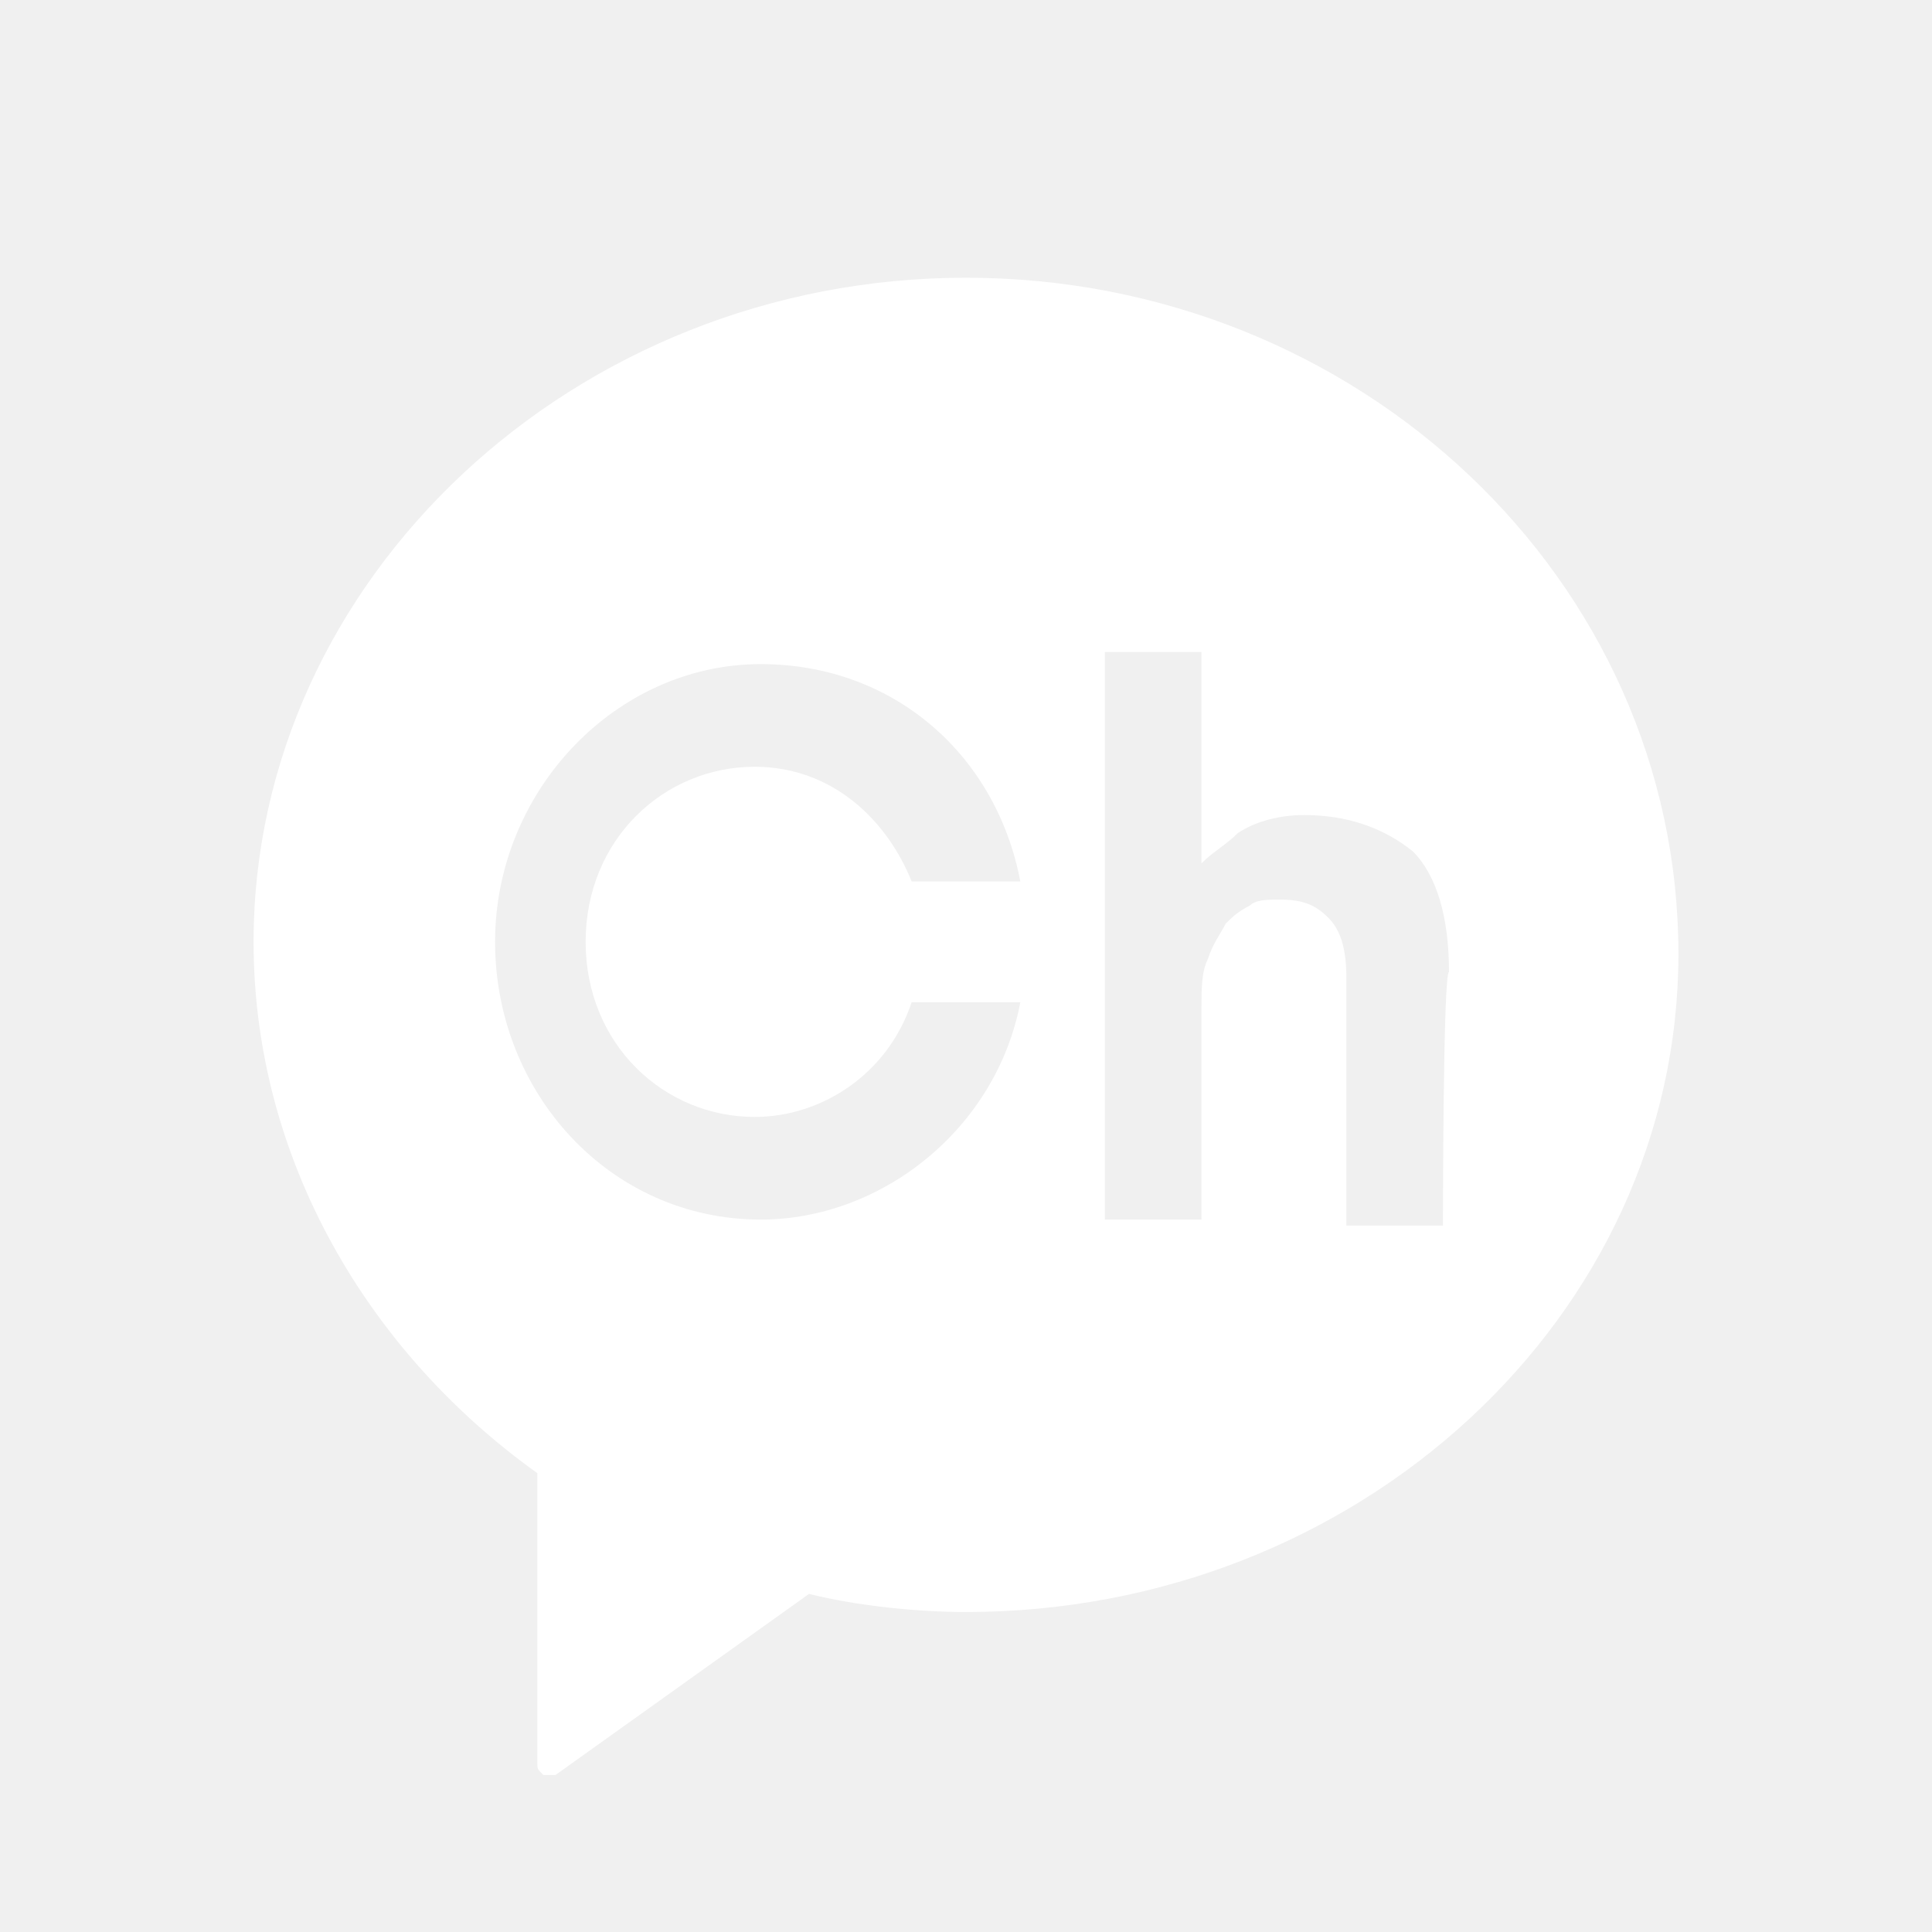
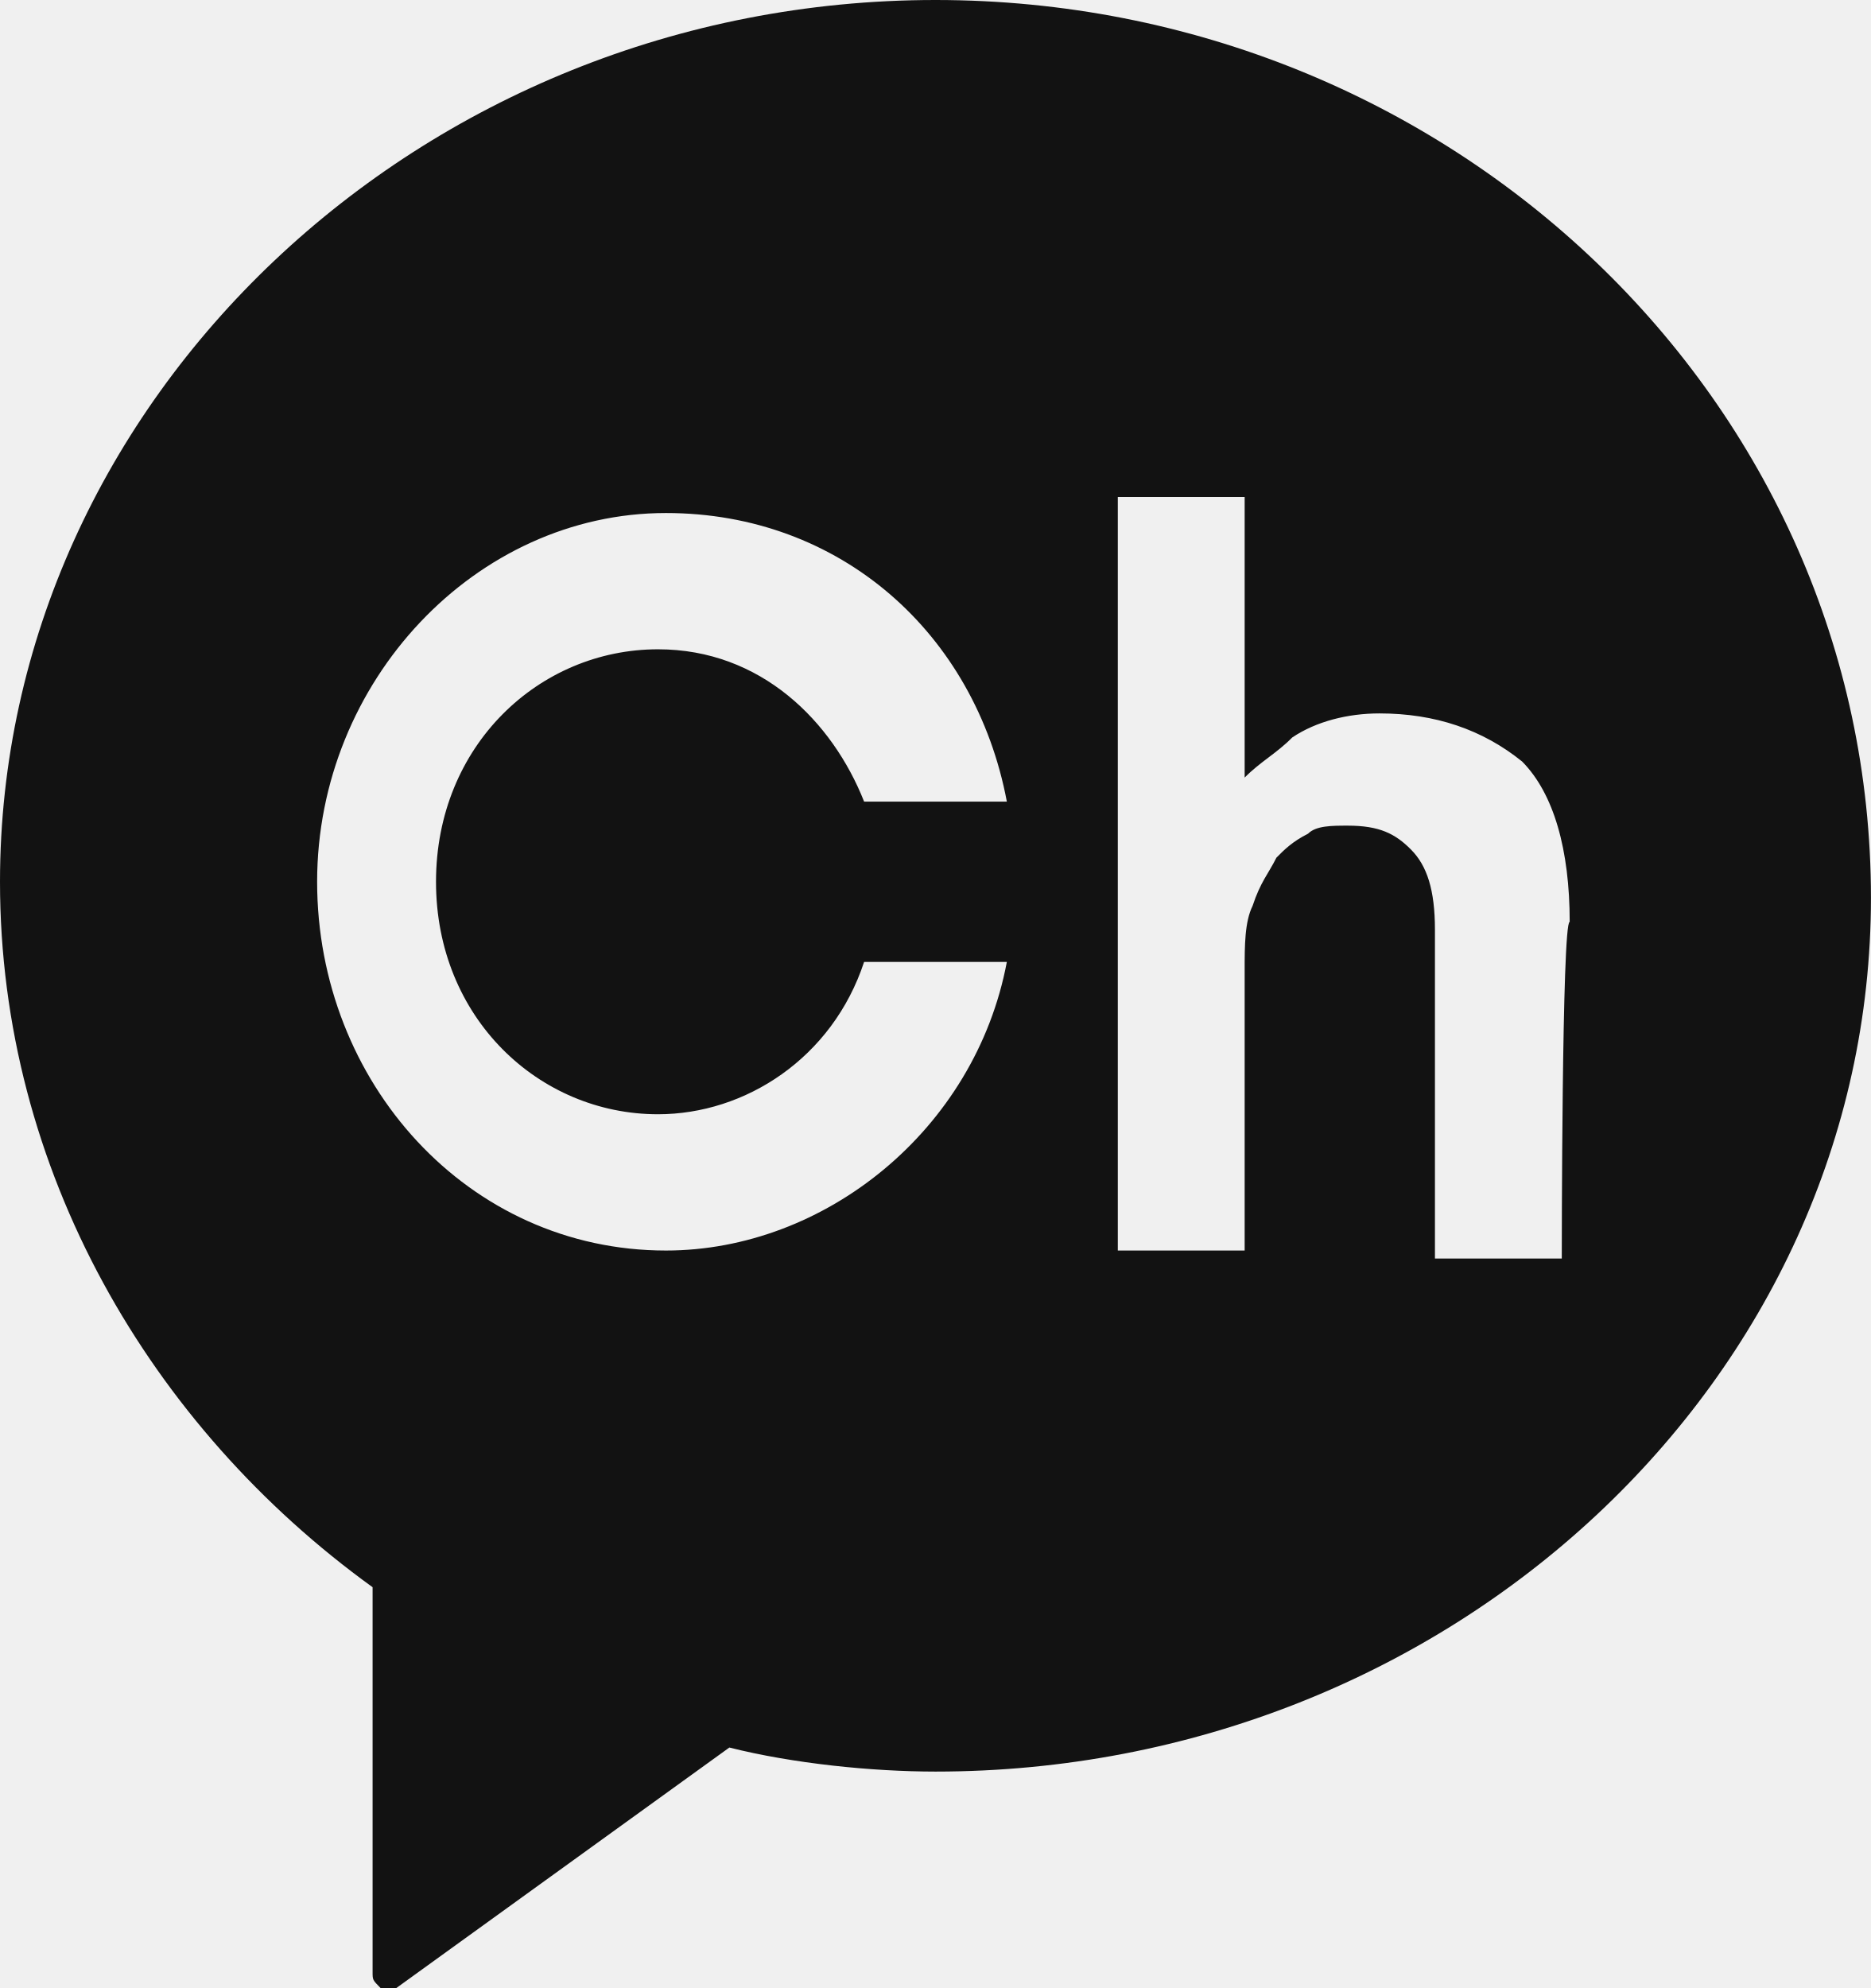
- <svg xmlns="http://www.w3.org/2000/svg" version="1.1" id="Layer_1" x="0px" y="0px" viewBox="0 0 32 32" style="enable-background:new 0 0 32 32;" xml:space="preserve">
-   <style type="text/css">
- 	.st0{fill:none;}
- 	.st1{fill:#FFFFFF;}
- </style>
-   <rect x="0" class="st0" width="32" height="32" />
-   <path class="st1" d="M16,4.6C9.5,4.6,4.2,9.6,4.2,15.6c0,3.6,1.9,6.8,4.7,8.8v4.8c0,0.1,0,0.1,0.1,0.2h0.1h0.1l4.2-3  c0.8,0.2,1.8,0.3,2.6,0.3c6.5,0,11.8-4.9,11.8-10.9C27.8,9.6,22.5,4.6,16,4.6z M12.5,18.5c1.1,0,2.2-0.7,2.6-1.9h1.8  c-0.4,2.1-2.3,3.6-4.3,3.6c-2.5,0-4.4-2.1-4.4-4.6s2-4.6,4.4-4.6c2.2,0,3.9,1.5,4.3,3.6h-1.8c-0.4-1-1.3-1.9-2.6-1.9  c-1.5,0-2.8,1.2-2.8,2.9S11,18.5,12.5,18.5z M23.9,20.3h-1.6v-4.1c0-0.5-0.1-0.8-0.3-1c-0.2-0.2-0.4-0.3-0.8-0.3  c-0.2,0-0.4,0-0.5,0.1c-0.2,0.1-0.3,0.2-0.4,0.3c-0.1,0.2-0.2,0.3-0.3,0.6c-0.1,0.2-0.1,0.5-0.1,0.8v3.5h-1.6v-9.4h1.6v3.5  c0.2-0.2,0.4-0.3,0.6-0.5c0.3-0.2,0.7-0.3,1.1-0.3c0.7,0,1.3,0.2,1.8,0.6c0.4,0.4,0.6,1.1,0.6,2C23.9,16.1,23.9,20.3,23.9,20.3z" />
+ <svg xmlns="http://www.w3.org/2000/svg" width="48" height="51" viewBox="0 0 48 51" fill="none">
+   <path d="M24 0C10.78 0 0 10.282 0 22.621C0 30.024 3.864 36.605 9.559 40.718V50.589C9.559 50.794 9.559 50.794 9.763 51H9.966H10.169L18.712 44.831C20.339 45.242 22.373 45.448 24 45.448C37.22 45.448 48 35.371 48 23.032C48 10.282 37.22 0 24 0ZM16.881 28.585C19.119 28.585 21.356 27.145 22.169 24.677H25.831C25.017 28.996 21.152 32.081 17.085 32.081C12 32.081 8.136 27.762 8.136 22.621C8.136 17.48 12.203 13.161 17.085 13.161C21.559 13.161 25.017 16.246 25.831 20.564H22.169C21.356 18.508 19.525 16.657 16.881 16.657C13.831 16.657 11.186 19.125 11.186 22.621C11.186 26.117 13.831 28.585 16.881 28.585ZM40.068 32.286H36.814V23.855C36.814 22.827 36.61 22.21 36.203 21.798C35.797 21.387 35.39 21.181 34.576 21.181C34.169 21.181 33.763 21.181 33.559 21.387C33.153 21.593 32.949 21.798 32.746 22.004C32.542 22.415 32.339 22.621 32.136 23.238C31.932 23.649 31.932 24.266 31.932 24.883V32.081H28.678V12.75H31.932V19.948C32.339 19.536 32.746 19.331 33.153 18.919C33.763 18.508 34.576 18.302 35.39 18.302C36.814 18.302 38.034 18.714 39.051 19.536C39.864 20.359 40.271 21.798 40.271 23.649C40.068 23.649 40.068 32.286 40.068 32.286Z" fill="#121212" />
</svg>
